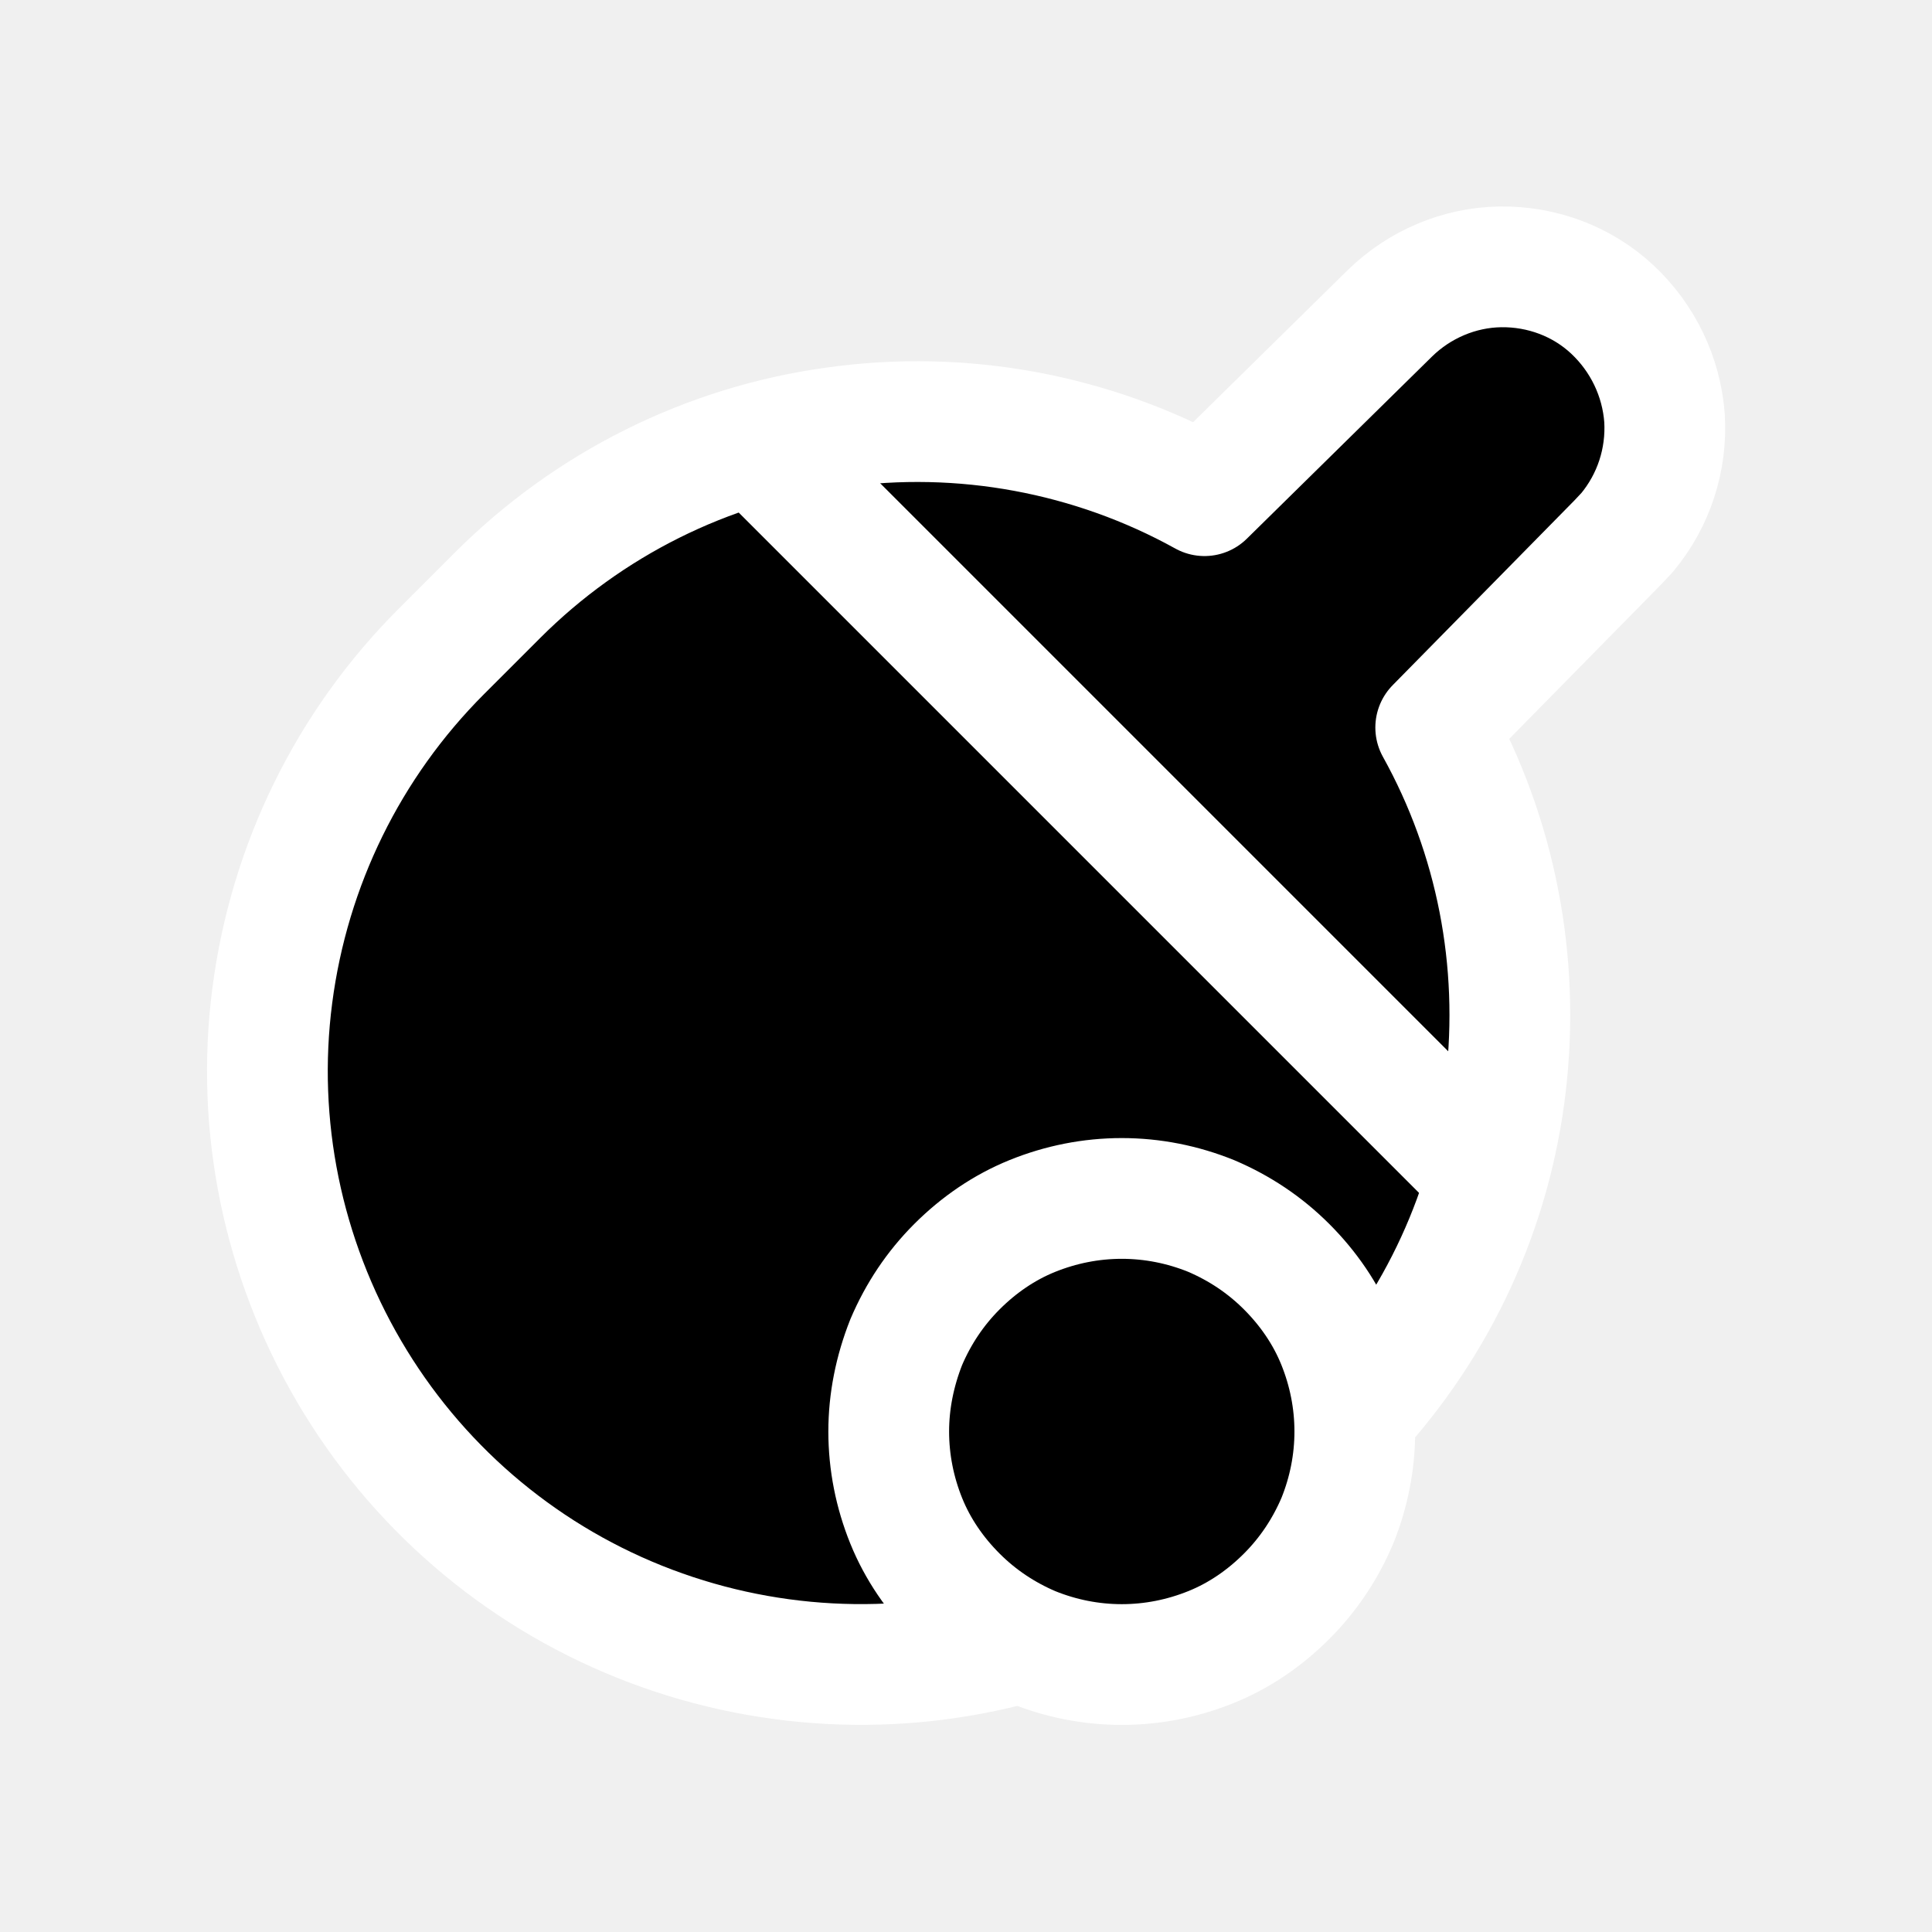
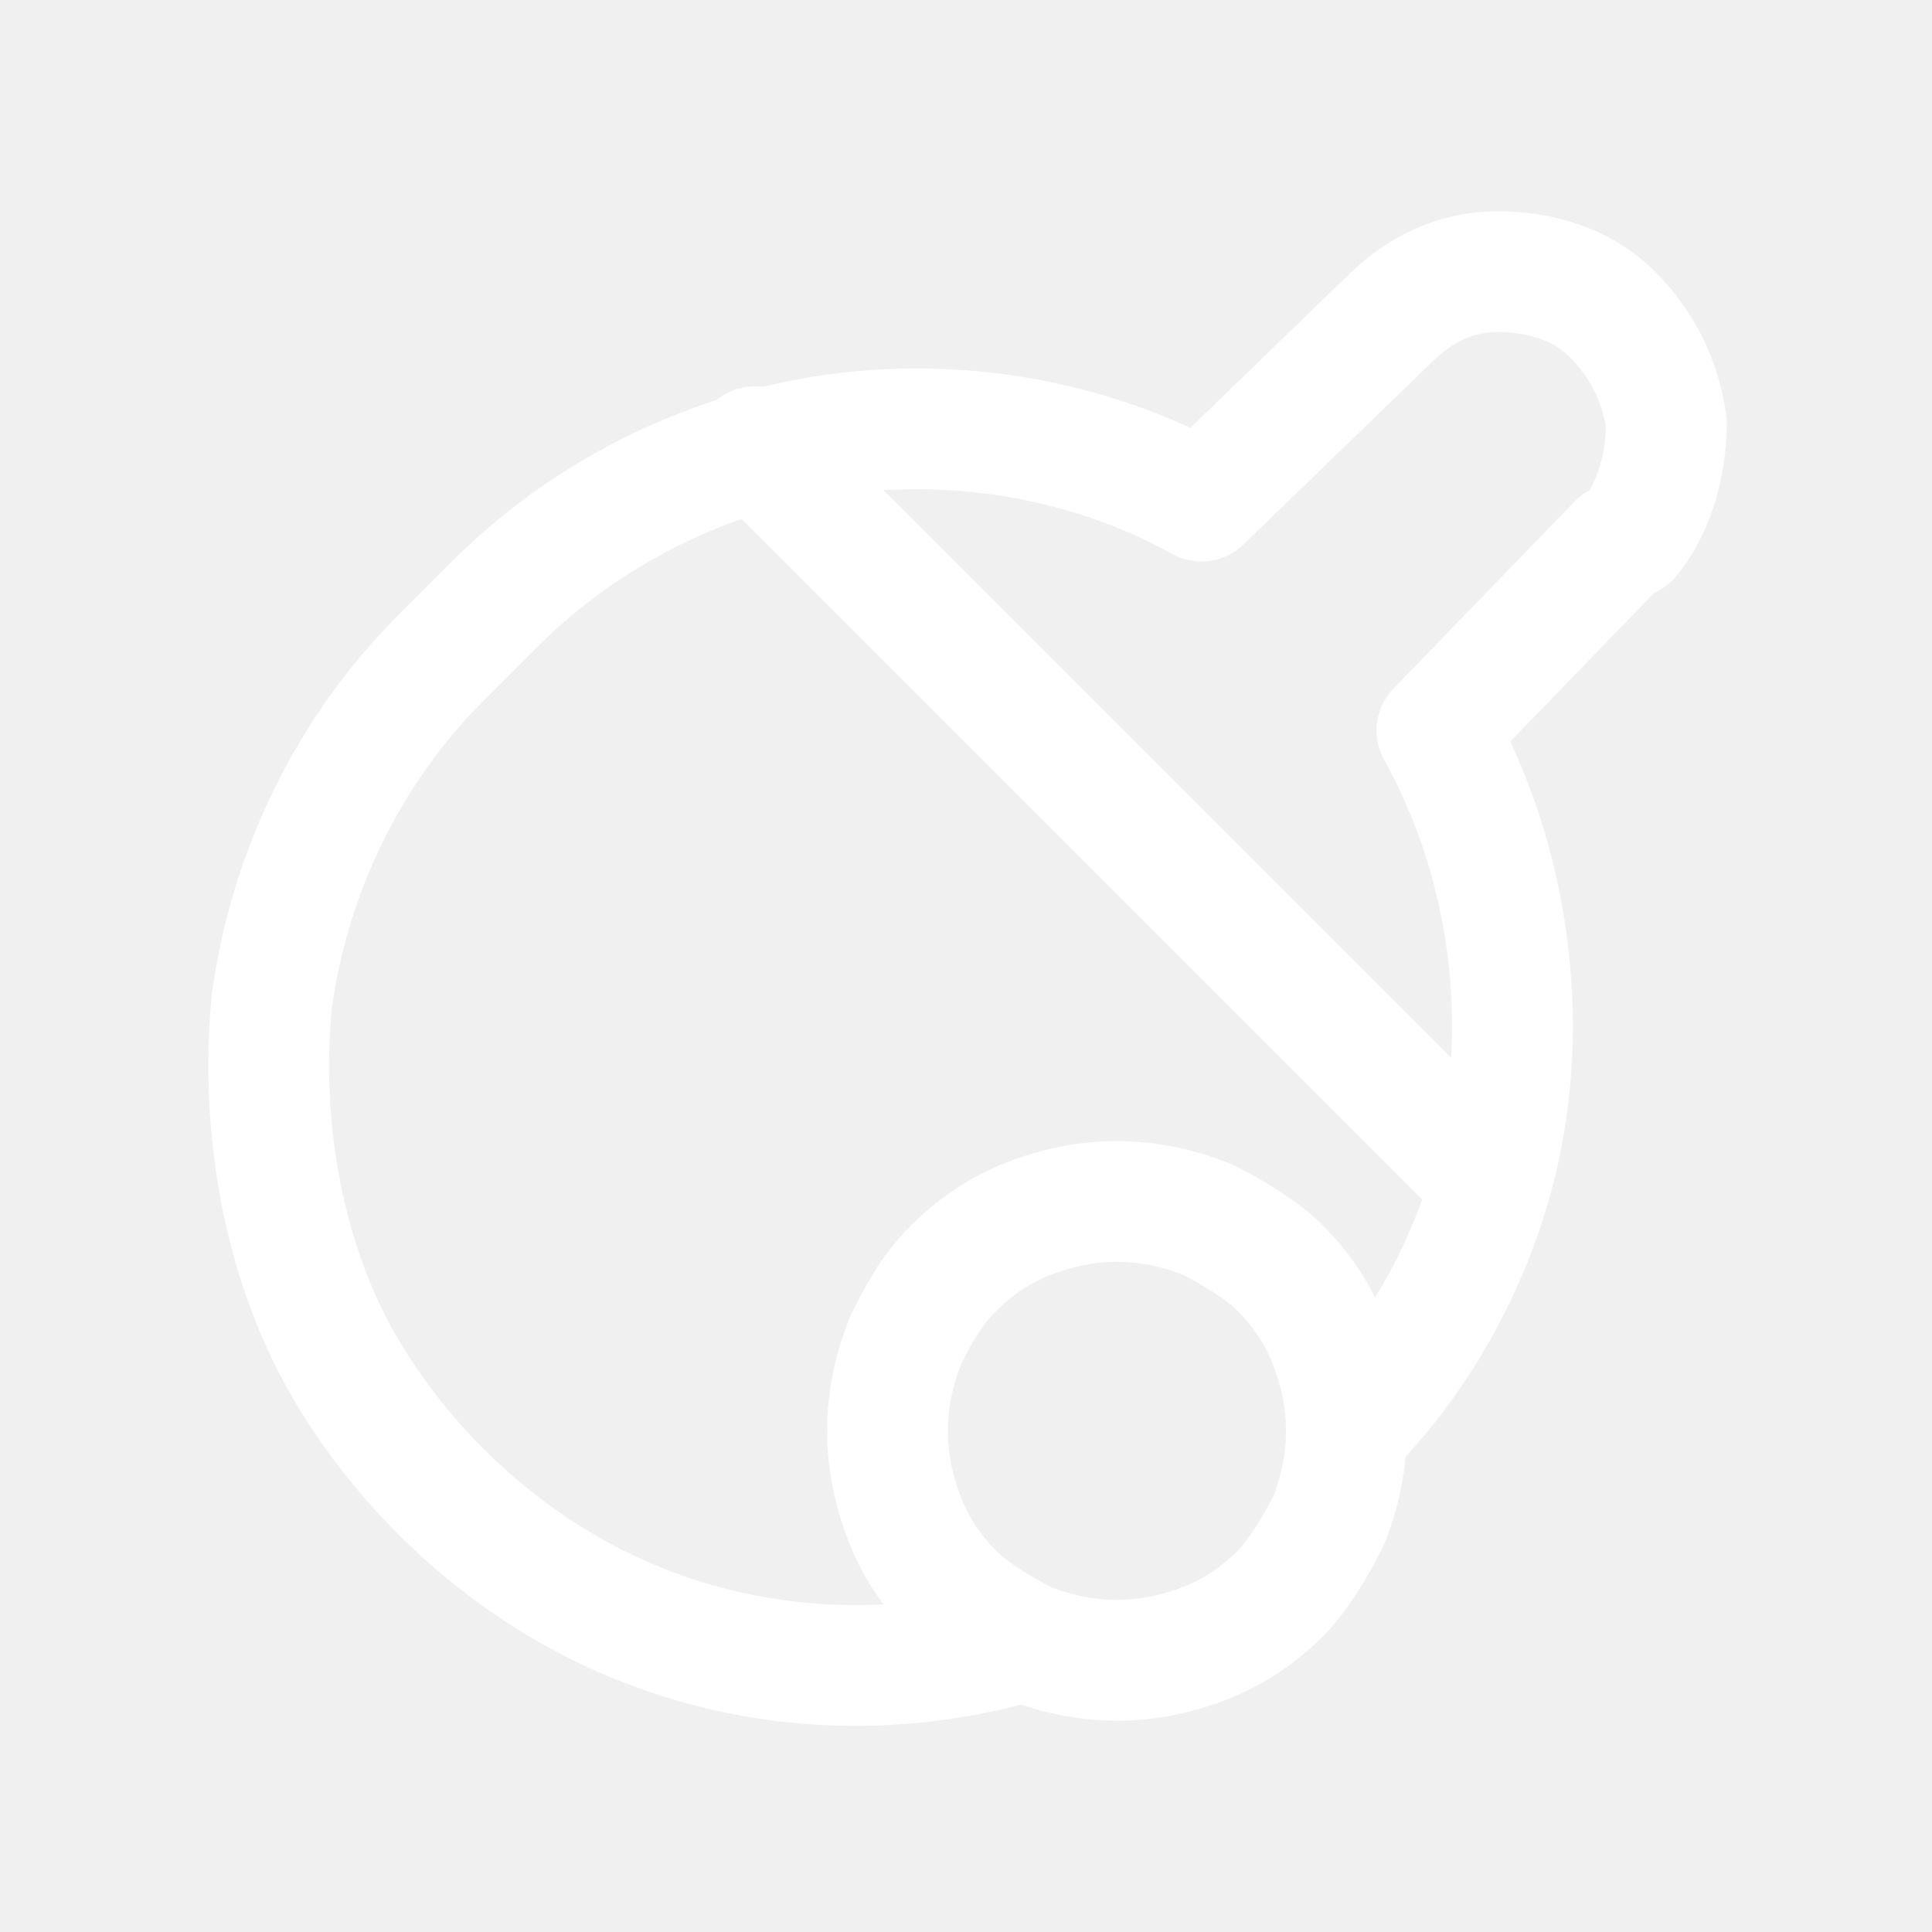
<svg xmlns="http://www.w3.org/2000/svg" version="1.1" id="Layer_1" x="0px" y="0px" viewBox="0 0 32 32" style="enable-background:new 0 0 32 32;" xml:space="preserve">
  <style type="text/css">
- 	.st0{stroke:#FFFFFF;stroke-width:2;stroke-linecap:round;stroke-linejoin:round;}
+ 	.st0{fill:none;stroke:#FFFFFF;stroke-width:2;stroke-linecap:round;stroke-linejoin:round;}
</style>
-   <path class="st0" d="M16.93,27.2c-2.09,0.59-4.32,0.47-6.34-0.34c-2.02-0.81-3.71-2.27-4.81-4.15c-1.1-1.88-1.55-4.07-1.27-6.22  c0.28-2.16,1.26-4.16,2.8-5.7l0.93-0.93c1.51-1.51,3.47-2.49,5.58-2.78c2.11-0.3,4.27,0.1,6.13,1.13l3.07-3.02  c0.49-0.48,1.15-0.76,1.83-0.77c0.69-0.01,1.36,0.24,1.86,0.71s0.81,1.11,0.86,1.8c0.04,0.69-0.18,1.36-0.62,1.89L26.8,8.98  l-3.02,3.07c1,1.8,1.4,3.87,1.16,5.92c-0.24,2.05-1.12,3.96-2.52,5.48" />
-   <path class="st0" d="M12.53,7.37l12.09,12.09 M14.72,23.71c0,0.51,0.1,1.01,0.29,1.48c0.19,0.47,0.48,0.89,0.84,1.25  c0.36,0.36,0.78,0.64,1.25,0.84c0.47,0.19,0.97,0.29,1.48,0.29c0.51,0,1.01-0.1,1.48-0.29c0.47-0.19,0.89-0.48,1.25-0.84  c0.36-0.36,0.64-0.78,0.84-1.25c0.19-0.47,0.29-0.97,0.29-1.48c0-0.51-0.1-1.01-0.29-1.48c-0.19-0.47-0.48-0.89-0.84-1.25  c-0.36-0.36-0.78-0.64-1.25-0.84c-0.47-0.19-0.97-0.29-1.48-0.29c-0.51,0-1.01,0.1-1.48,0.29c-0.47,0.19-0.89,0.48-1.25,0.84  c-0.36,0.36-0.64,0.78-0.84,1.25C14.82,22.71,14.72,23.21,14.72,23.71z" />
+   <path class="st0" d="M16.9,27.2c-2.1,0.6-4.3,0.5-6.3-0.3s-3.7-2.3-4.8-4.1s-1.5-4.1-1.3-6.2c0.3-2.2,1.3-4.2,2.8-5.7L8.2,10  c1.5-1.5,3.5-2.5,5.6-2.8s4.3,0.1,6.1,1.1l3.1-3c0.5-0.5,1.1-0.8,1.8-0.8c0.7,0,1.4,0.2,1.9,0.7s0.8,1.1,0.9,1.8  c0,0.7-0.2,1.4-0.6,1.9L26.8,9l-3,3.1c1,1.8,1.4,3.9,1.2,5.9s-1.1,4-2.5,5.5" />
+   <path class="st0" d="M12.5,7.4l12.1,12.1 M14.7,23.7c0,0.5,0.1,1,0.3,1.5s0.5,0.9,0.8,1.2s0.8,0.6,1.2,0.8c0.5,0.2,1,0.3,1.5,0.3  s1-0.1,1.5-0.3s0.9-0.5,1.2-0.8s0.6-0.8,0.8-1.2c0.2-0.5,0.3-1,0.3-1.5s-0.1-1-0.3-1.5s-0.5-0.9-0.8-1.2s-0.8-0.6-1.2-0.8  c-0.5-0.2-1-0.3-1.5-0.3s-1,0.1-1.5,0.3s-0.9,0.5-1.2,0.8c-0.4,0.4-0.6,0.8-0.8,1.2C14.8,22.7,14.7,23.2,14.7,23.7z" />
</svg>
